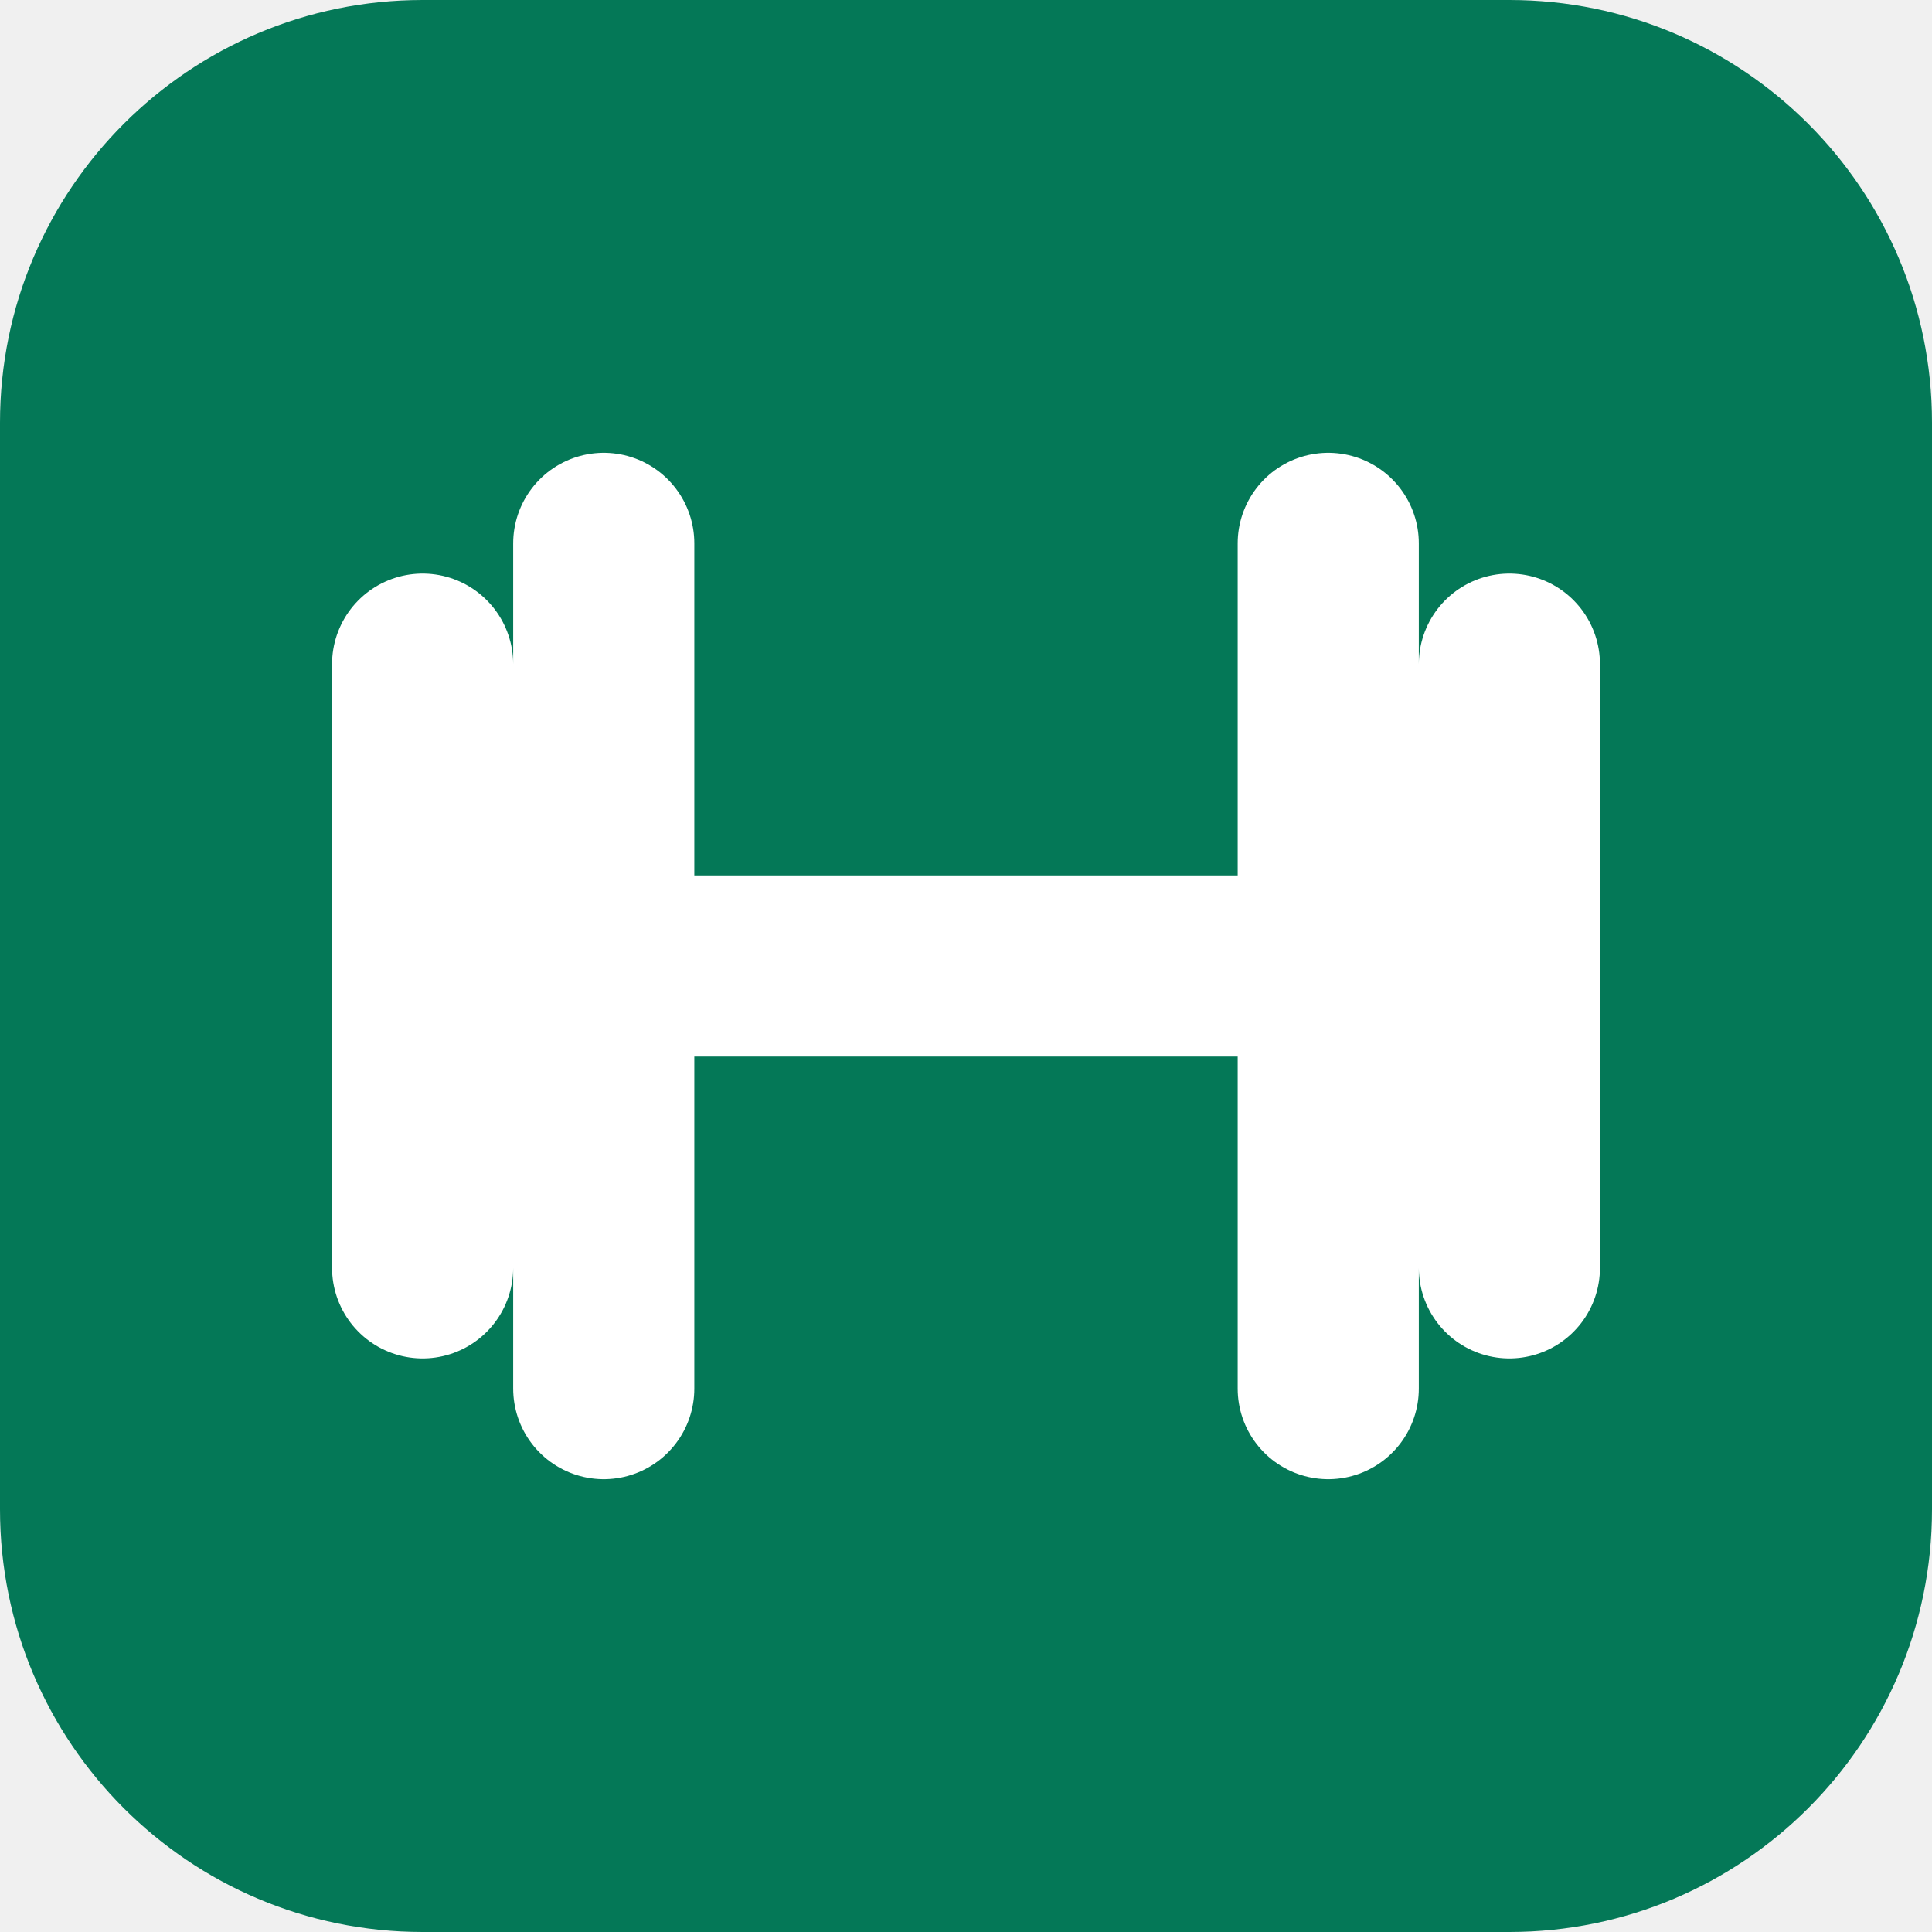
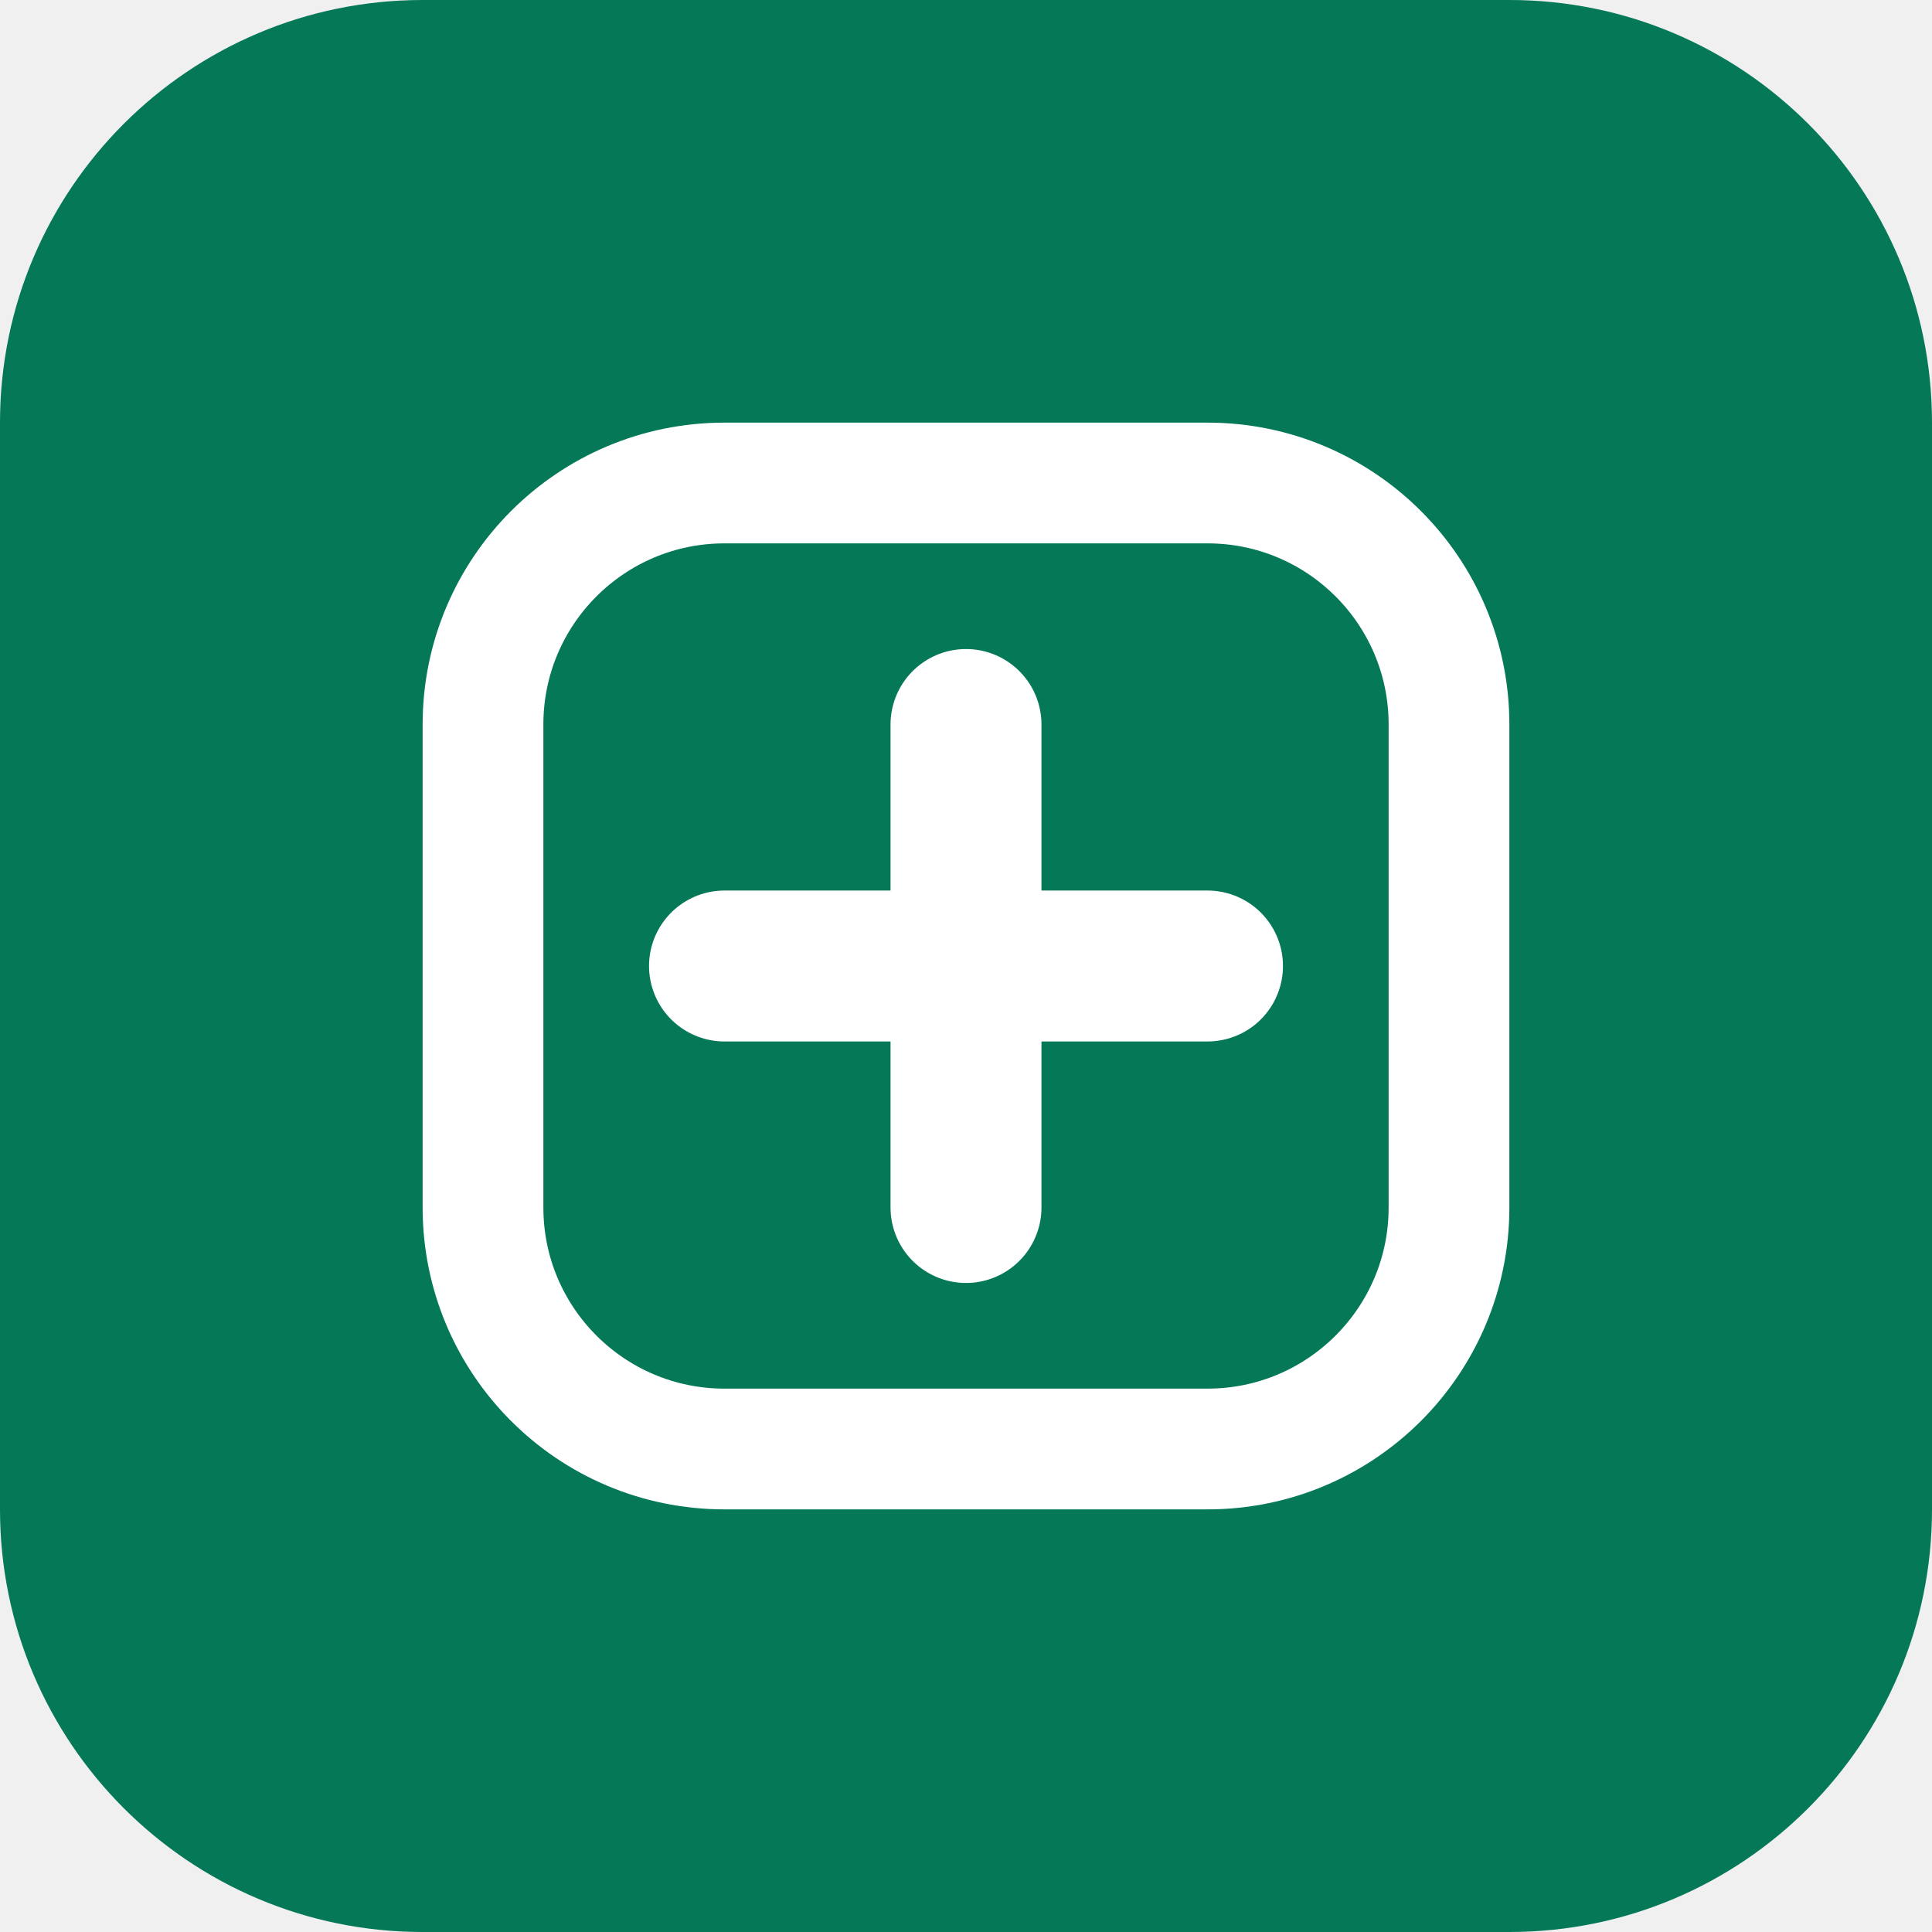
- <svg xmlns="http://www.w3.org/2000/svg" viewBox="0 0 32 32">
-   <rect width="32" height="32" rx="7" fill="#047857" />
-   <path d="M10 16h12M7 11v10M10 9v14M22 9v14M25 11v10" stroke="#fff" stroke-width="3" stroke-linecap="round" fill="none" />
+ <svg xmlns="http://www.w3.org/2000/svg" viewBox="0 0 64 64">
+   <rect width="64" height="64" rx="14" fill="#047857" />
+   <path d="M16 24a8 8 0 0 1 8-8h16a8 8 0 0 1 8 8v16a8 8 0 0 1-8 8H24a8 8 0 0 1-8-8V24z" fill="none" stroke="#fff" stroke-width="4" />
+   <path d="M24 32h16M32 24v16" stroke="#fff" stroke-width="5" stroke-linecap="round" />
</svg>
